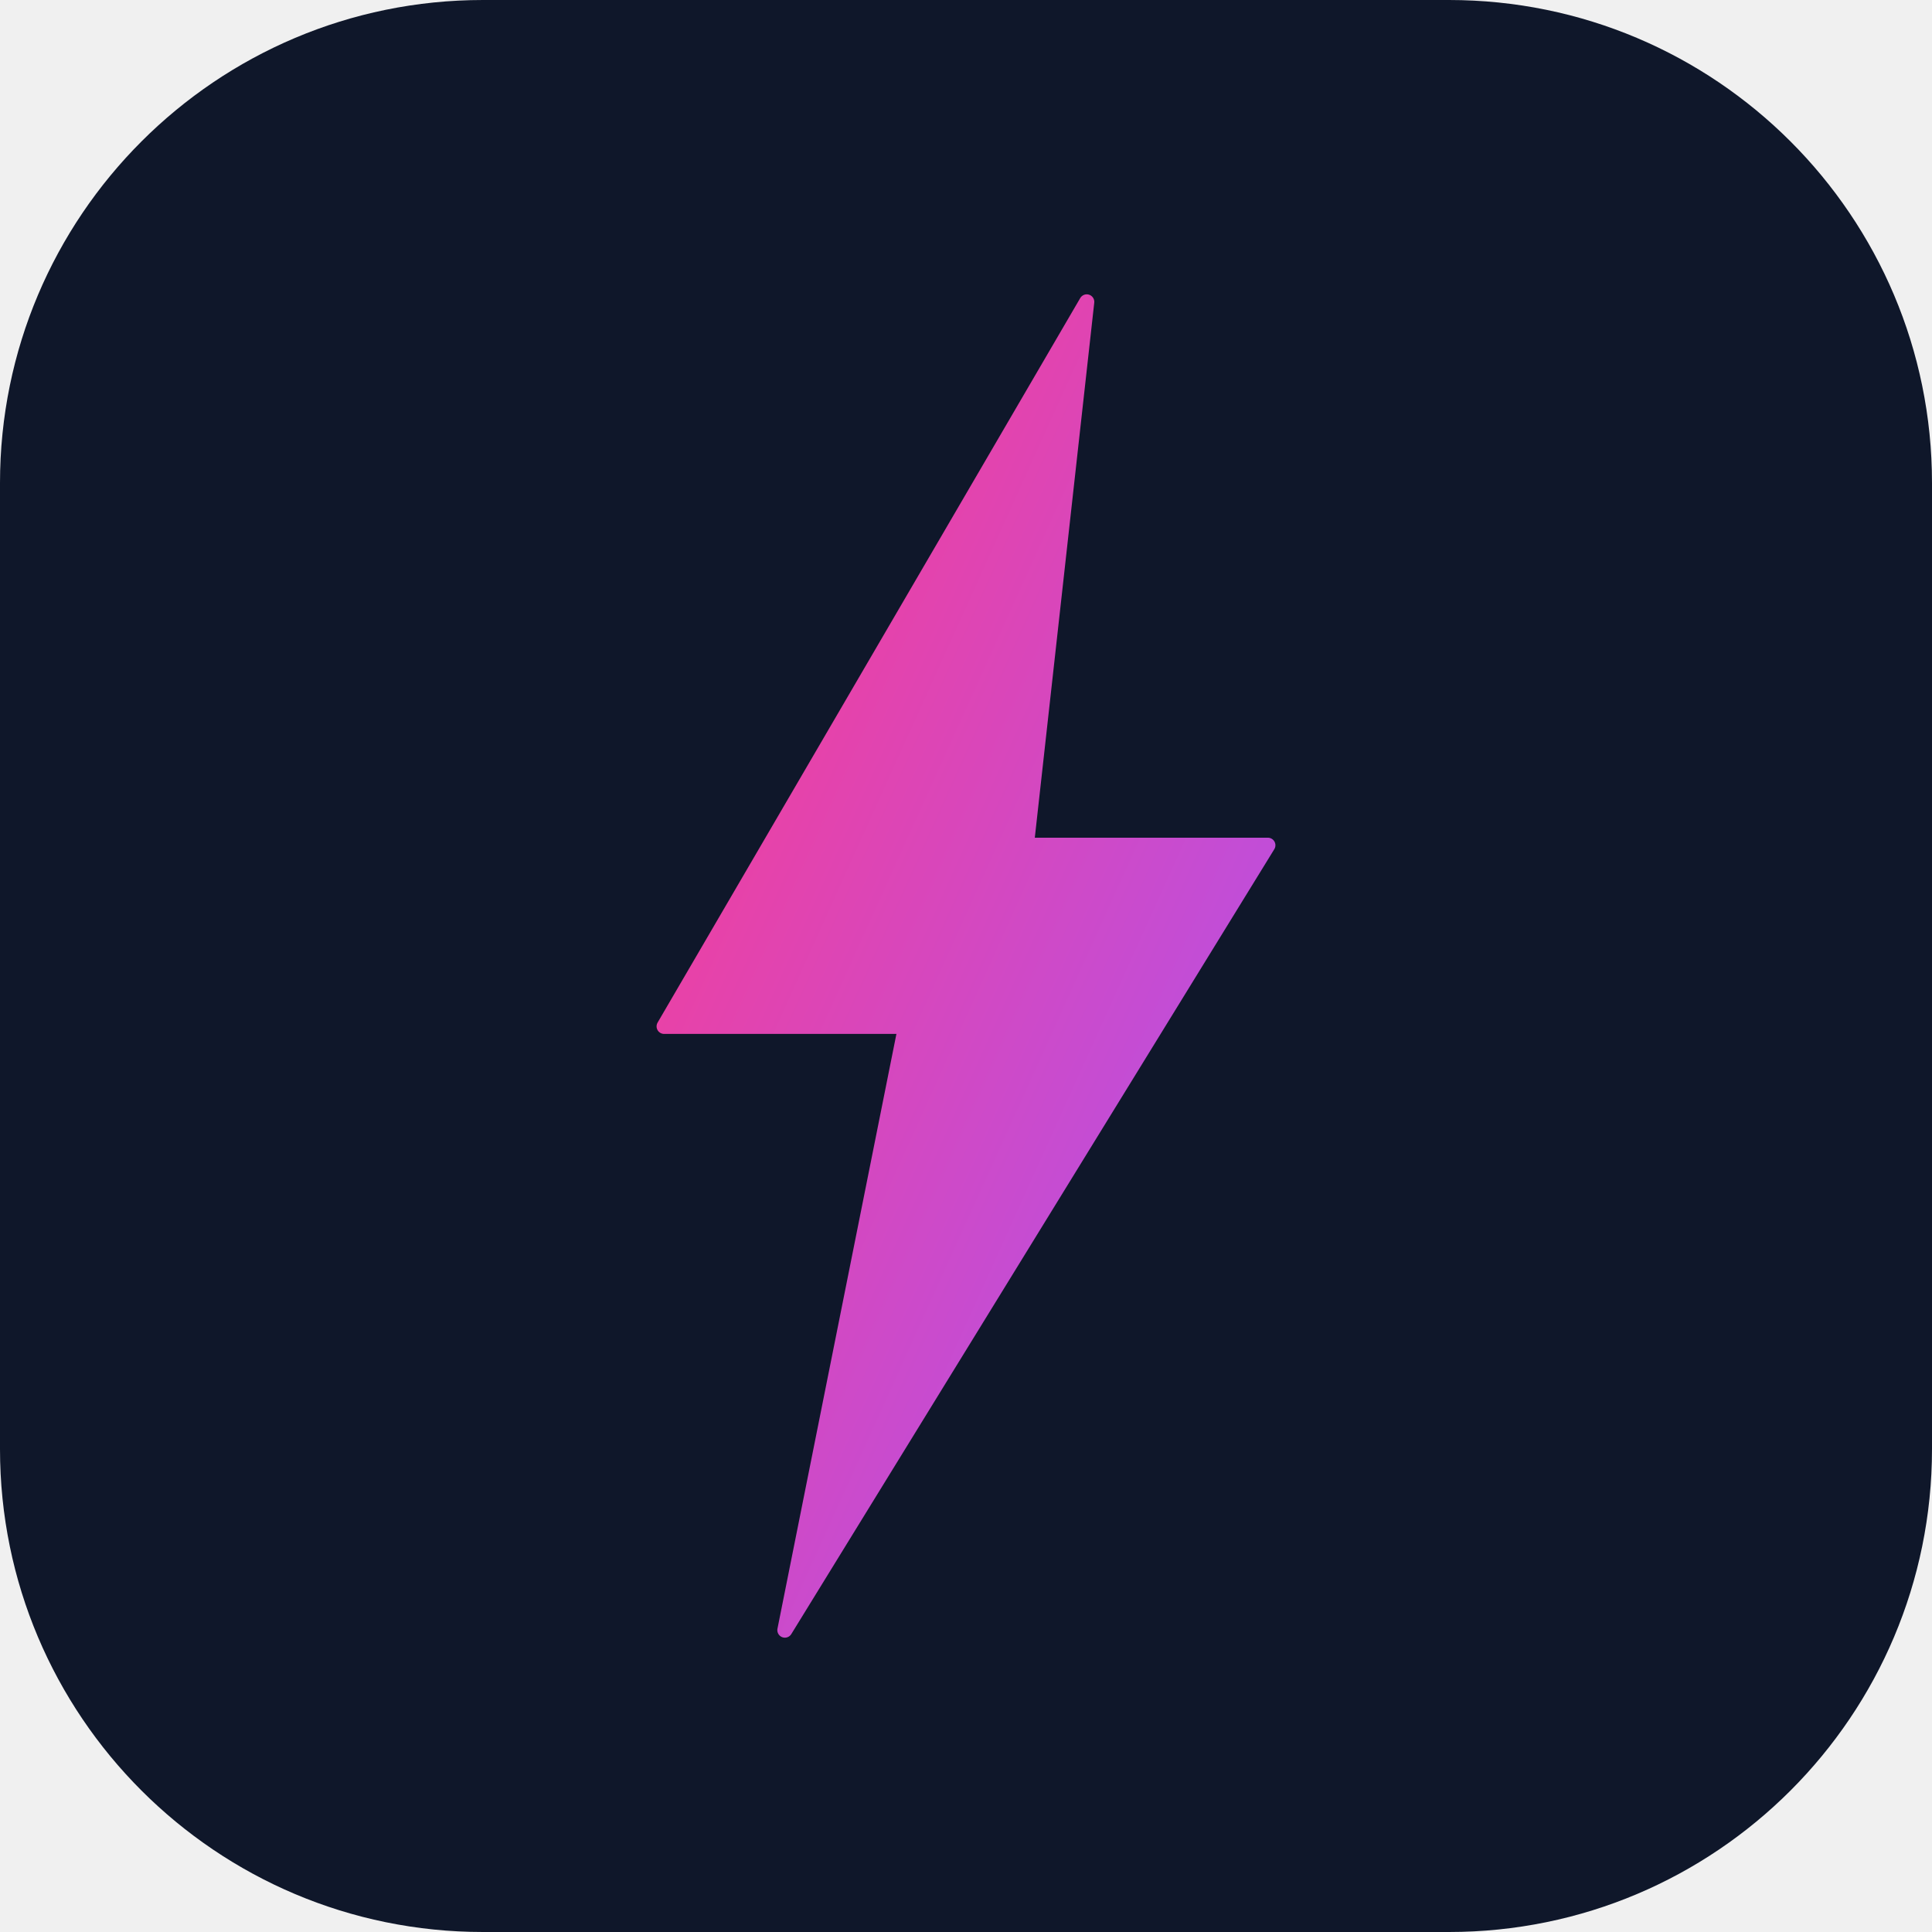
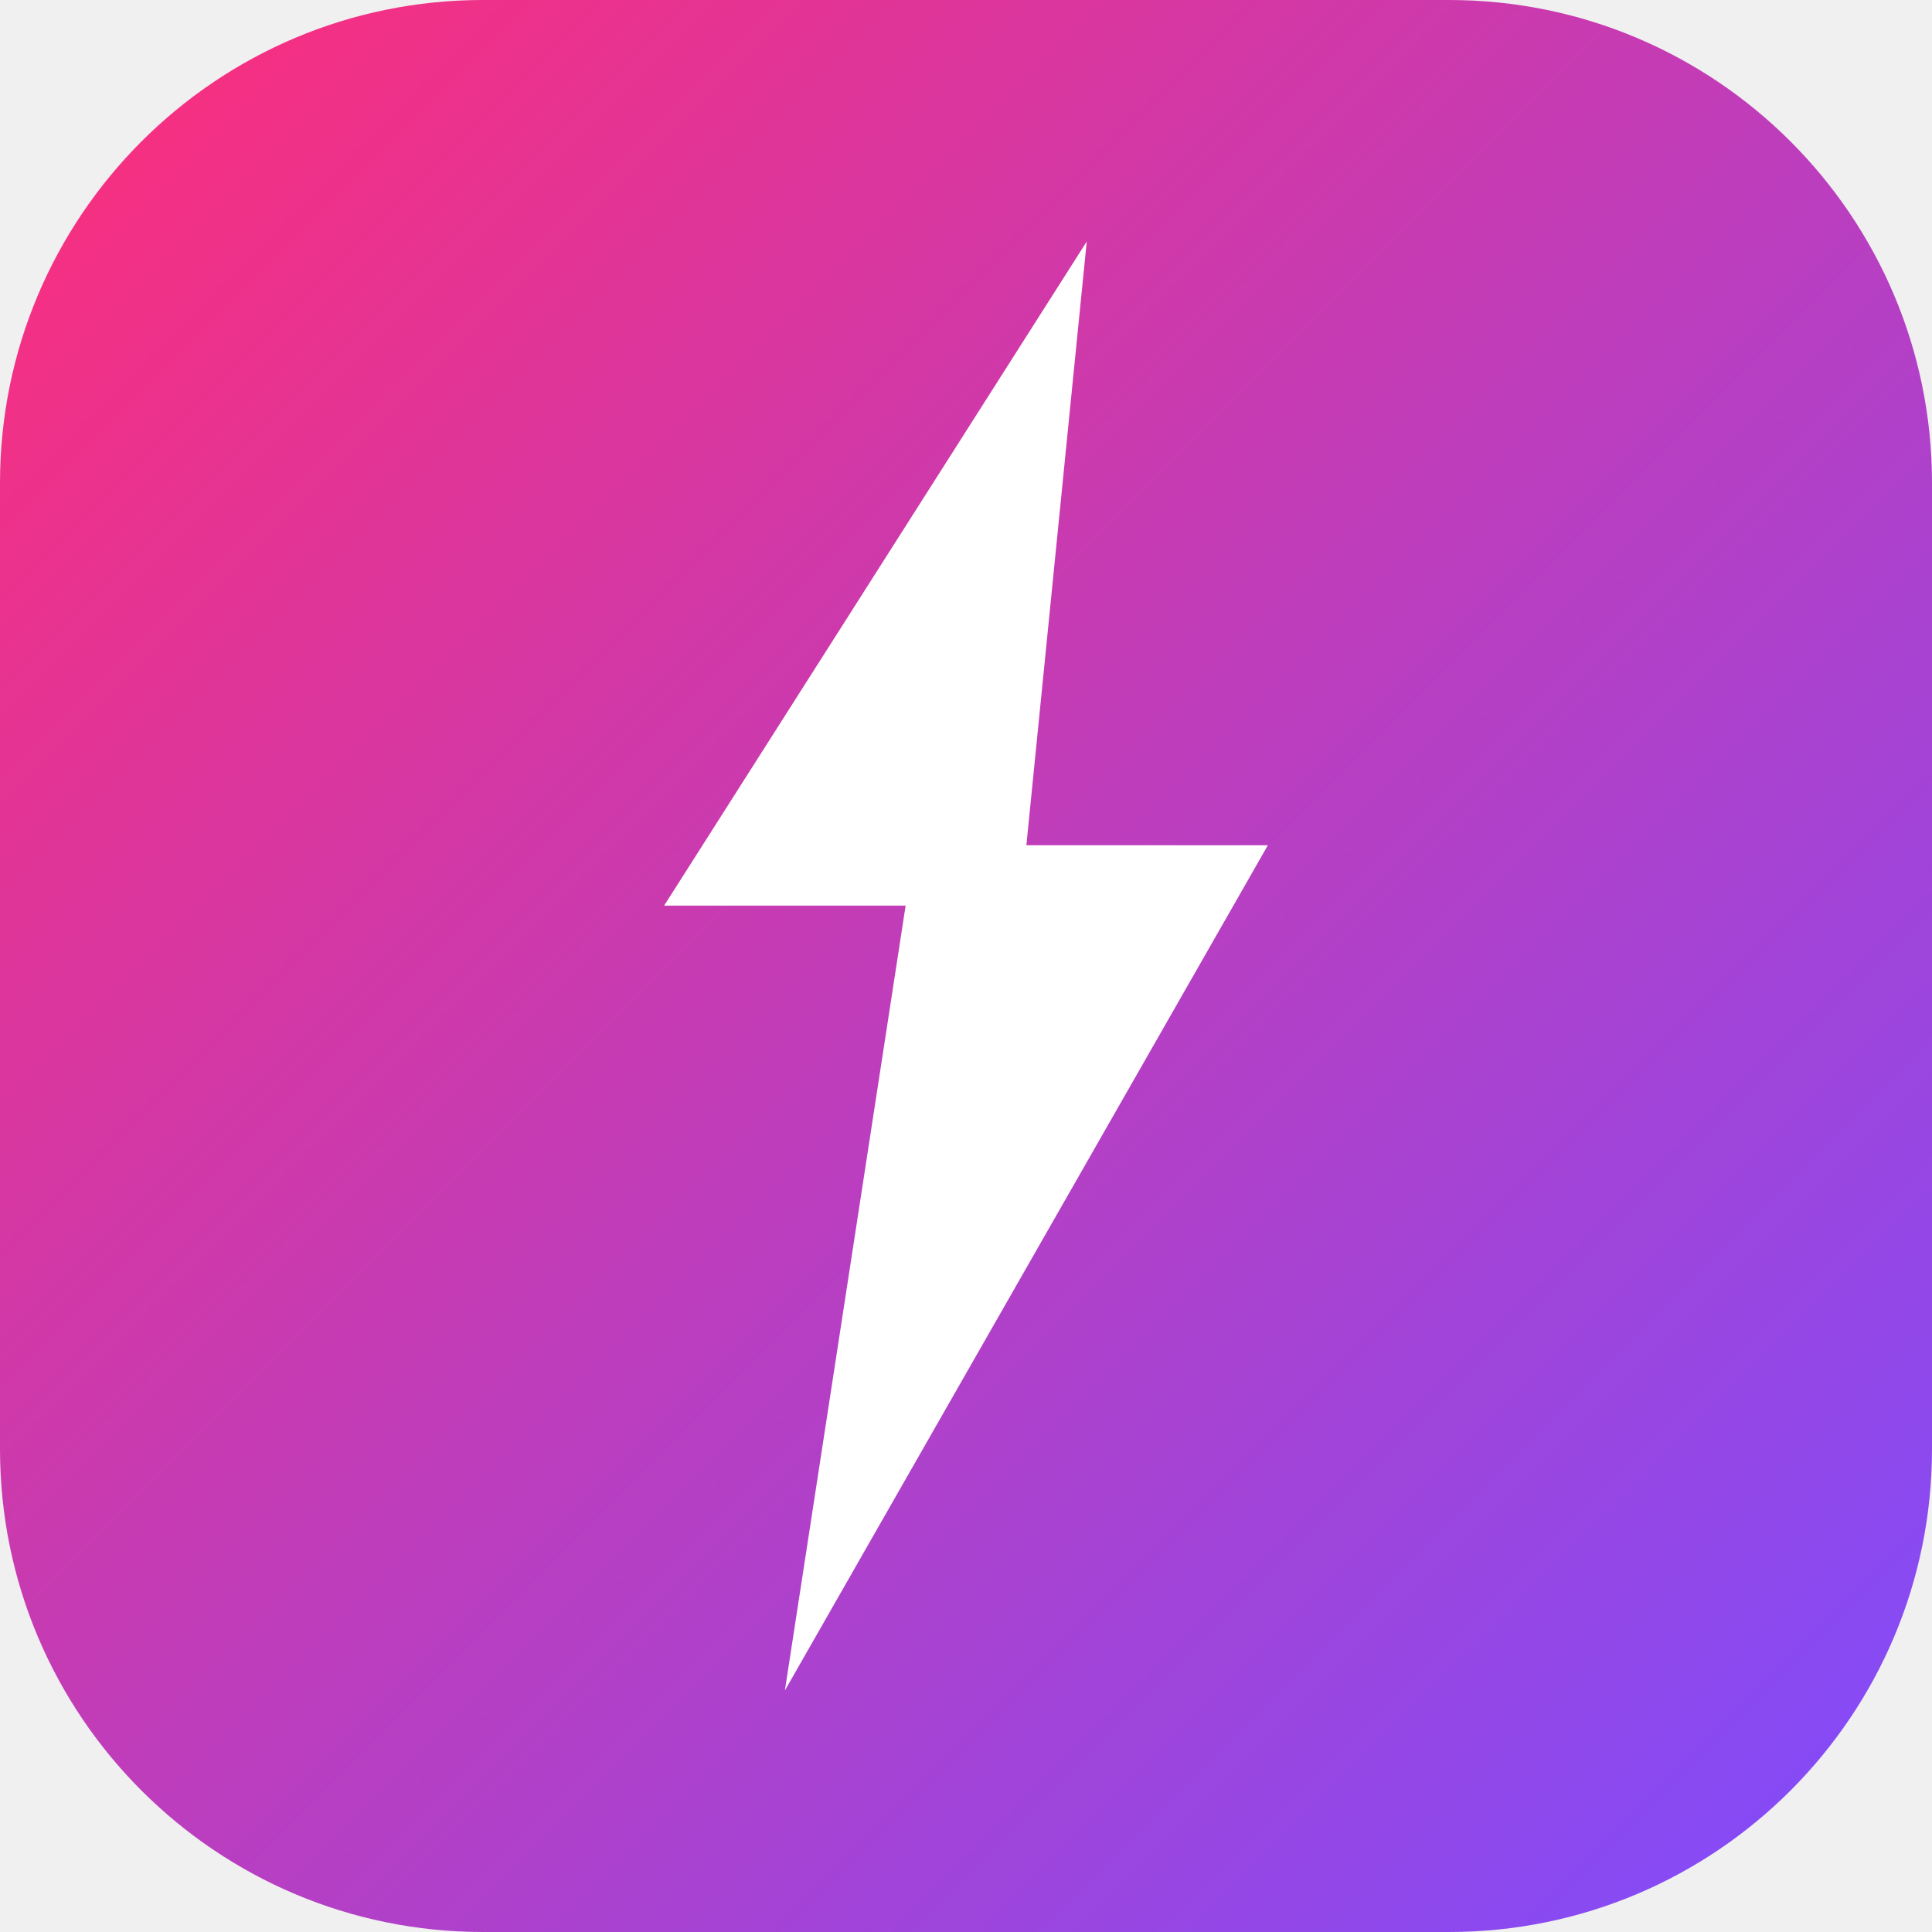
<svg xmlns="http://www.w3.org/2000/svg" viewBox="0 0 64 64" fill="none">
  <defs>
-     <linearGradient id="g" x1="0%" y1="0%" x2="100%" y2="100%">
-       <stop offset="0%" stop-color="#FF3B8B" />
-       <stop offset="100%" stop-color="#A855F7" />
+     <linearGradient id="bg" x1="0%" y1="0%" x2="100%" y2="100%">
+       <stop offset="0%" stop-color="#FF2D78" />
+       <stop offset="100%" stop-color="#7C4DFF" />
    </linearGradient>
  </defs>
-   <rect width="64" height="64" rx="16" fill="#0F172A" />
-   <path d="M36 10 L22 34 L30 34 L26 54 L42 28 L34 28 Z" fill="url(#g)" stroke="url(#g)" stroke-width="0.5" stroke-linejoin="round" />
+   <rect width="64" height="64" rx="16" fill="url(#bg)" />
+   <path d="M36 8 L22 30 L30 30 L26 56 L42 28 L34 28 Z" fill="white" />
</svg>
